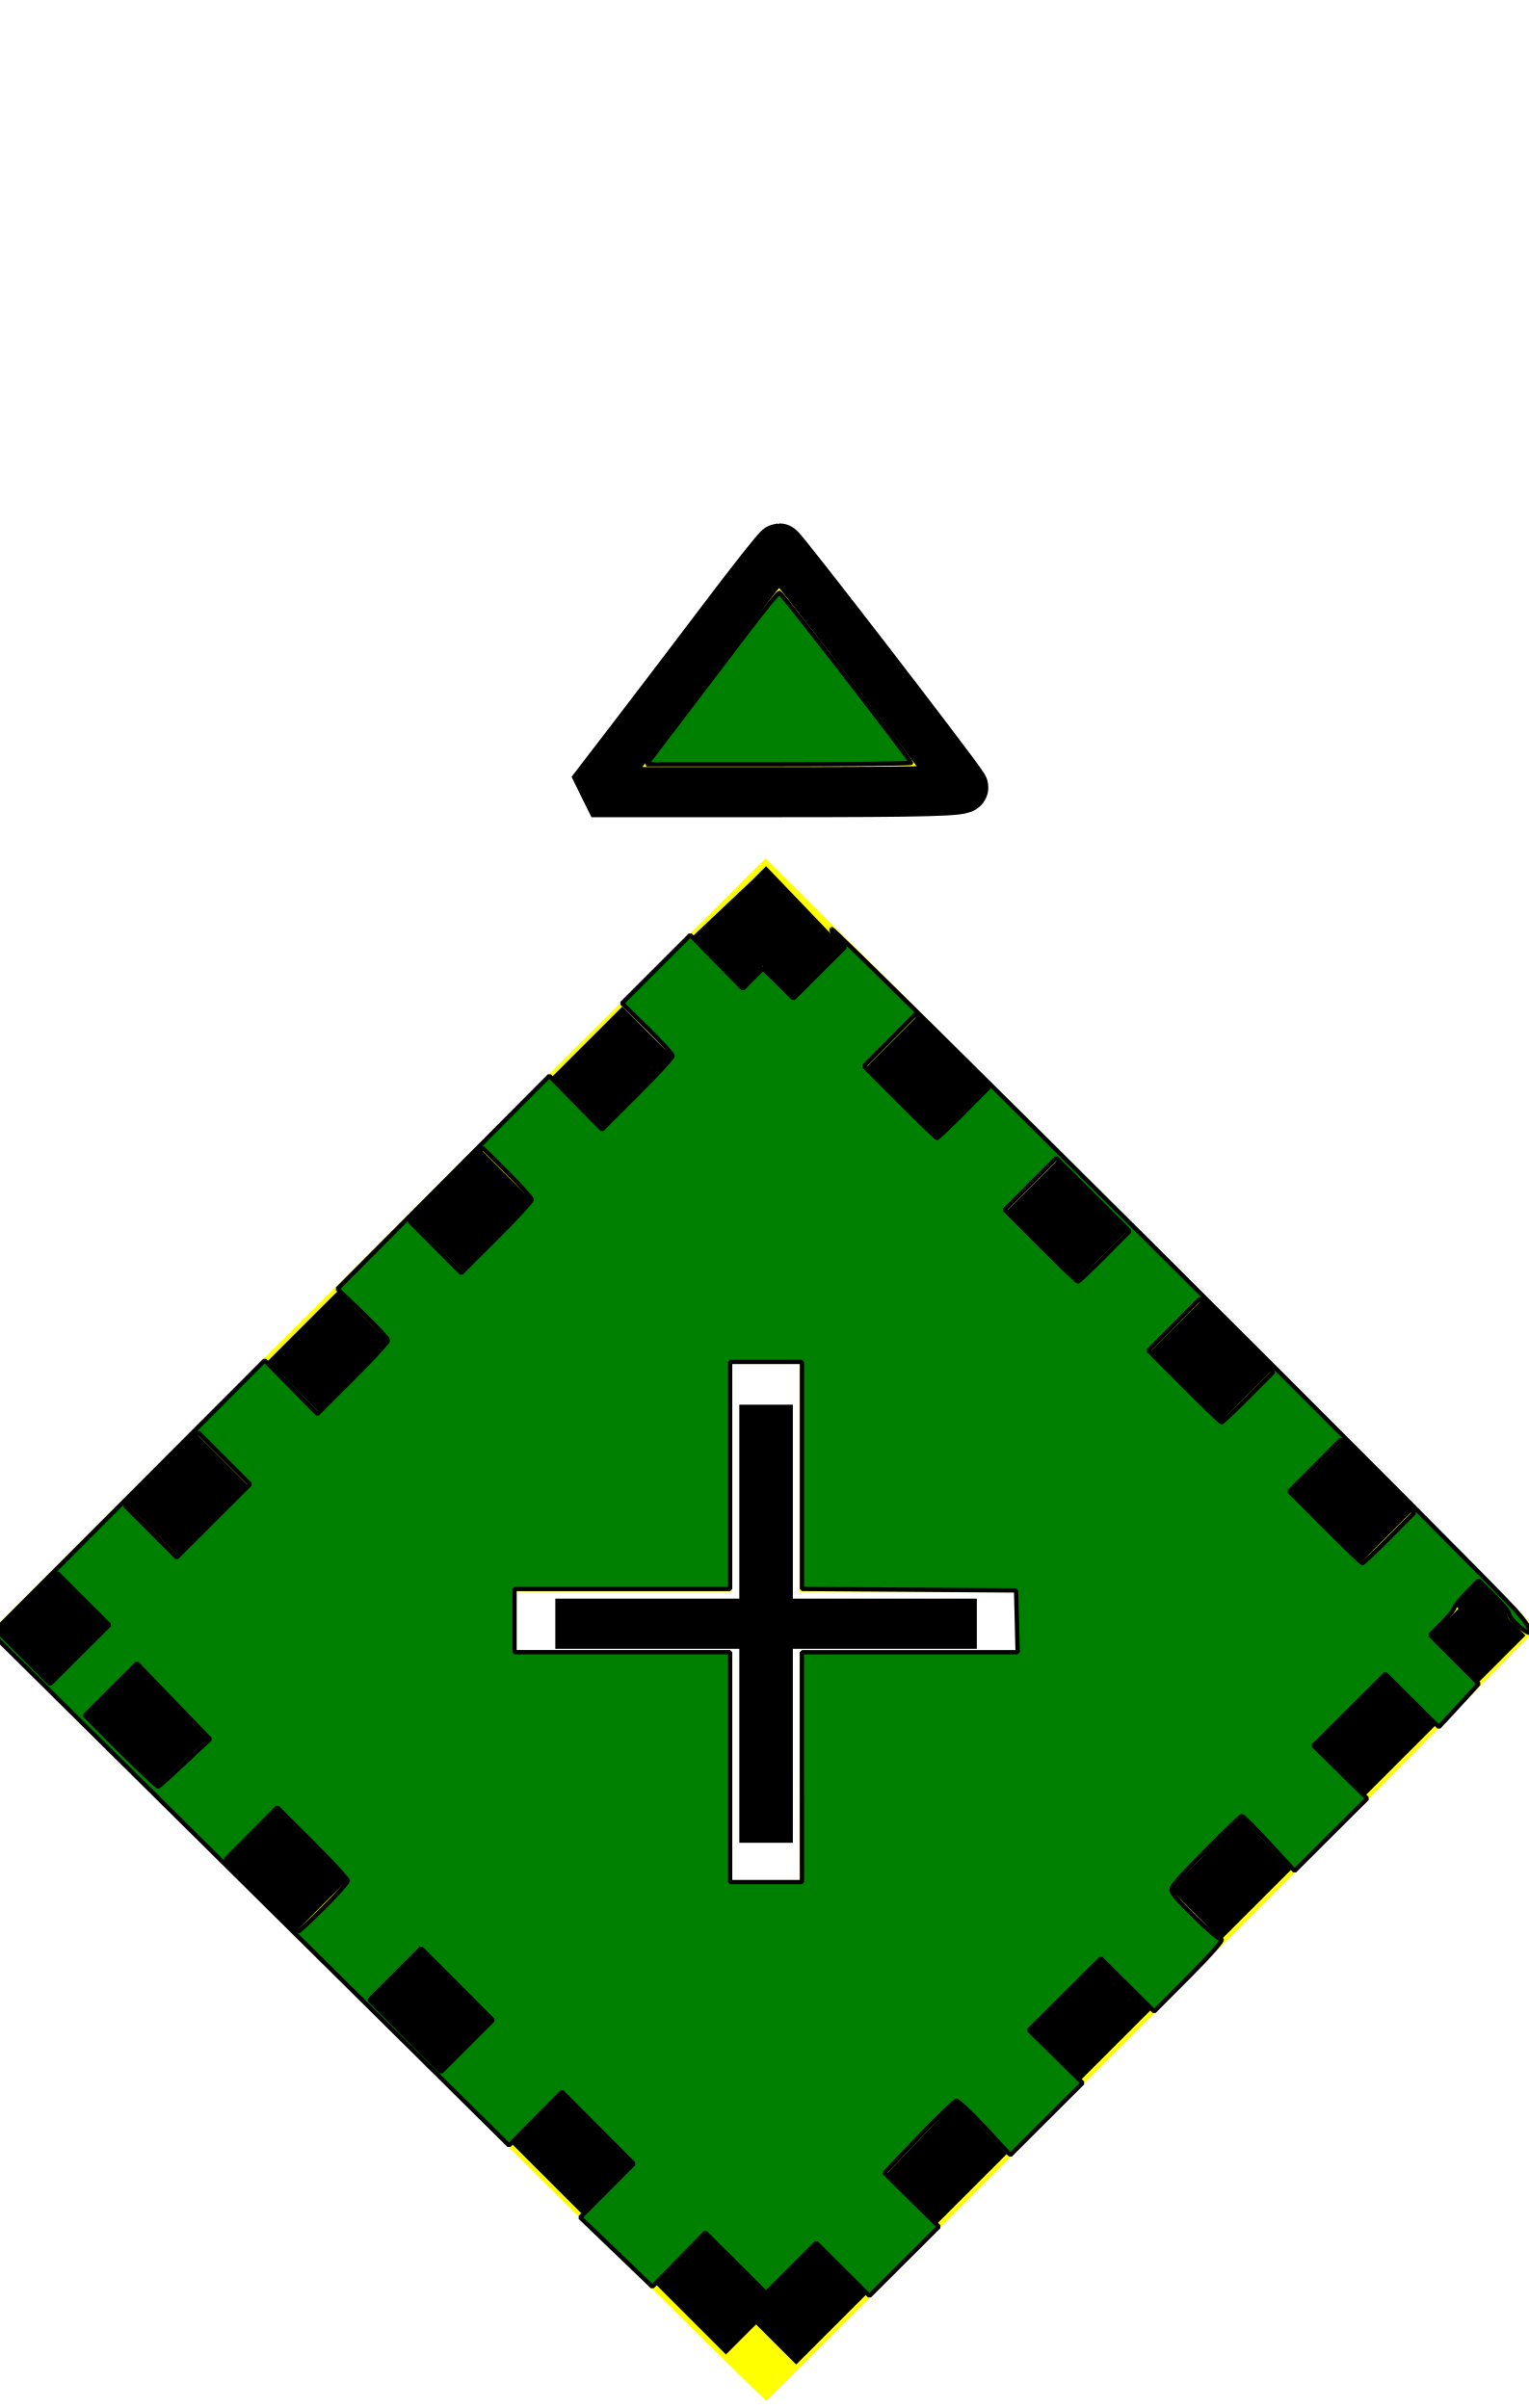
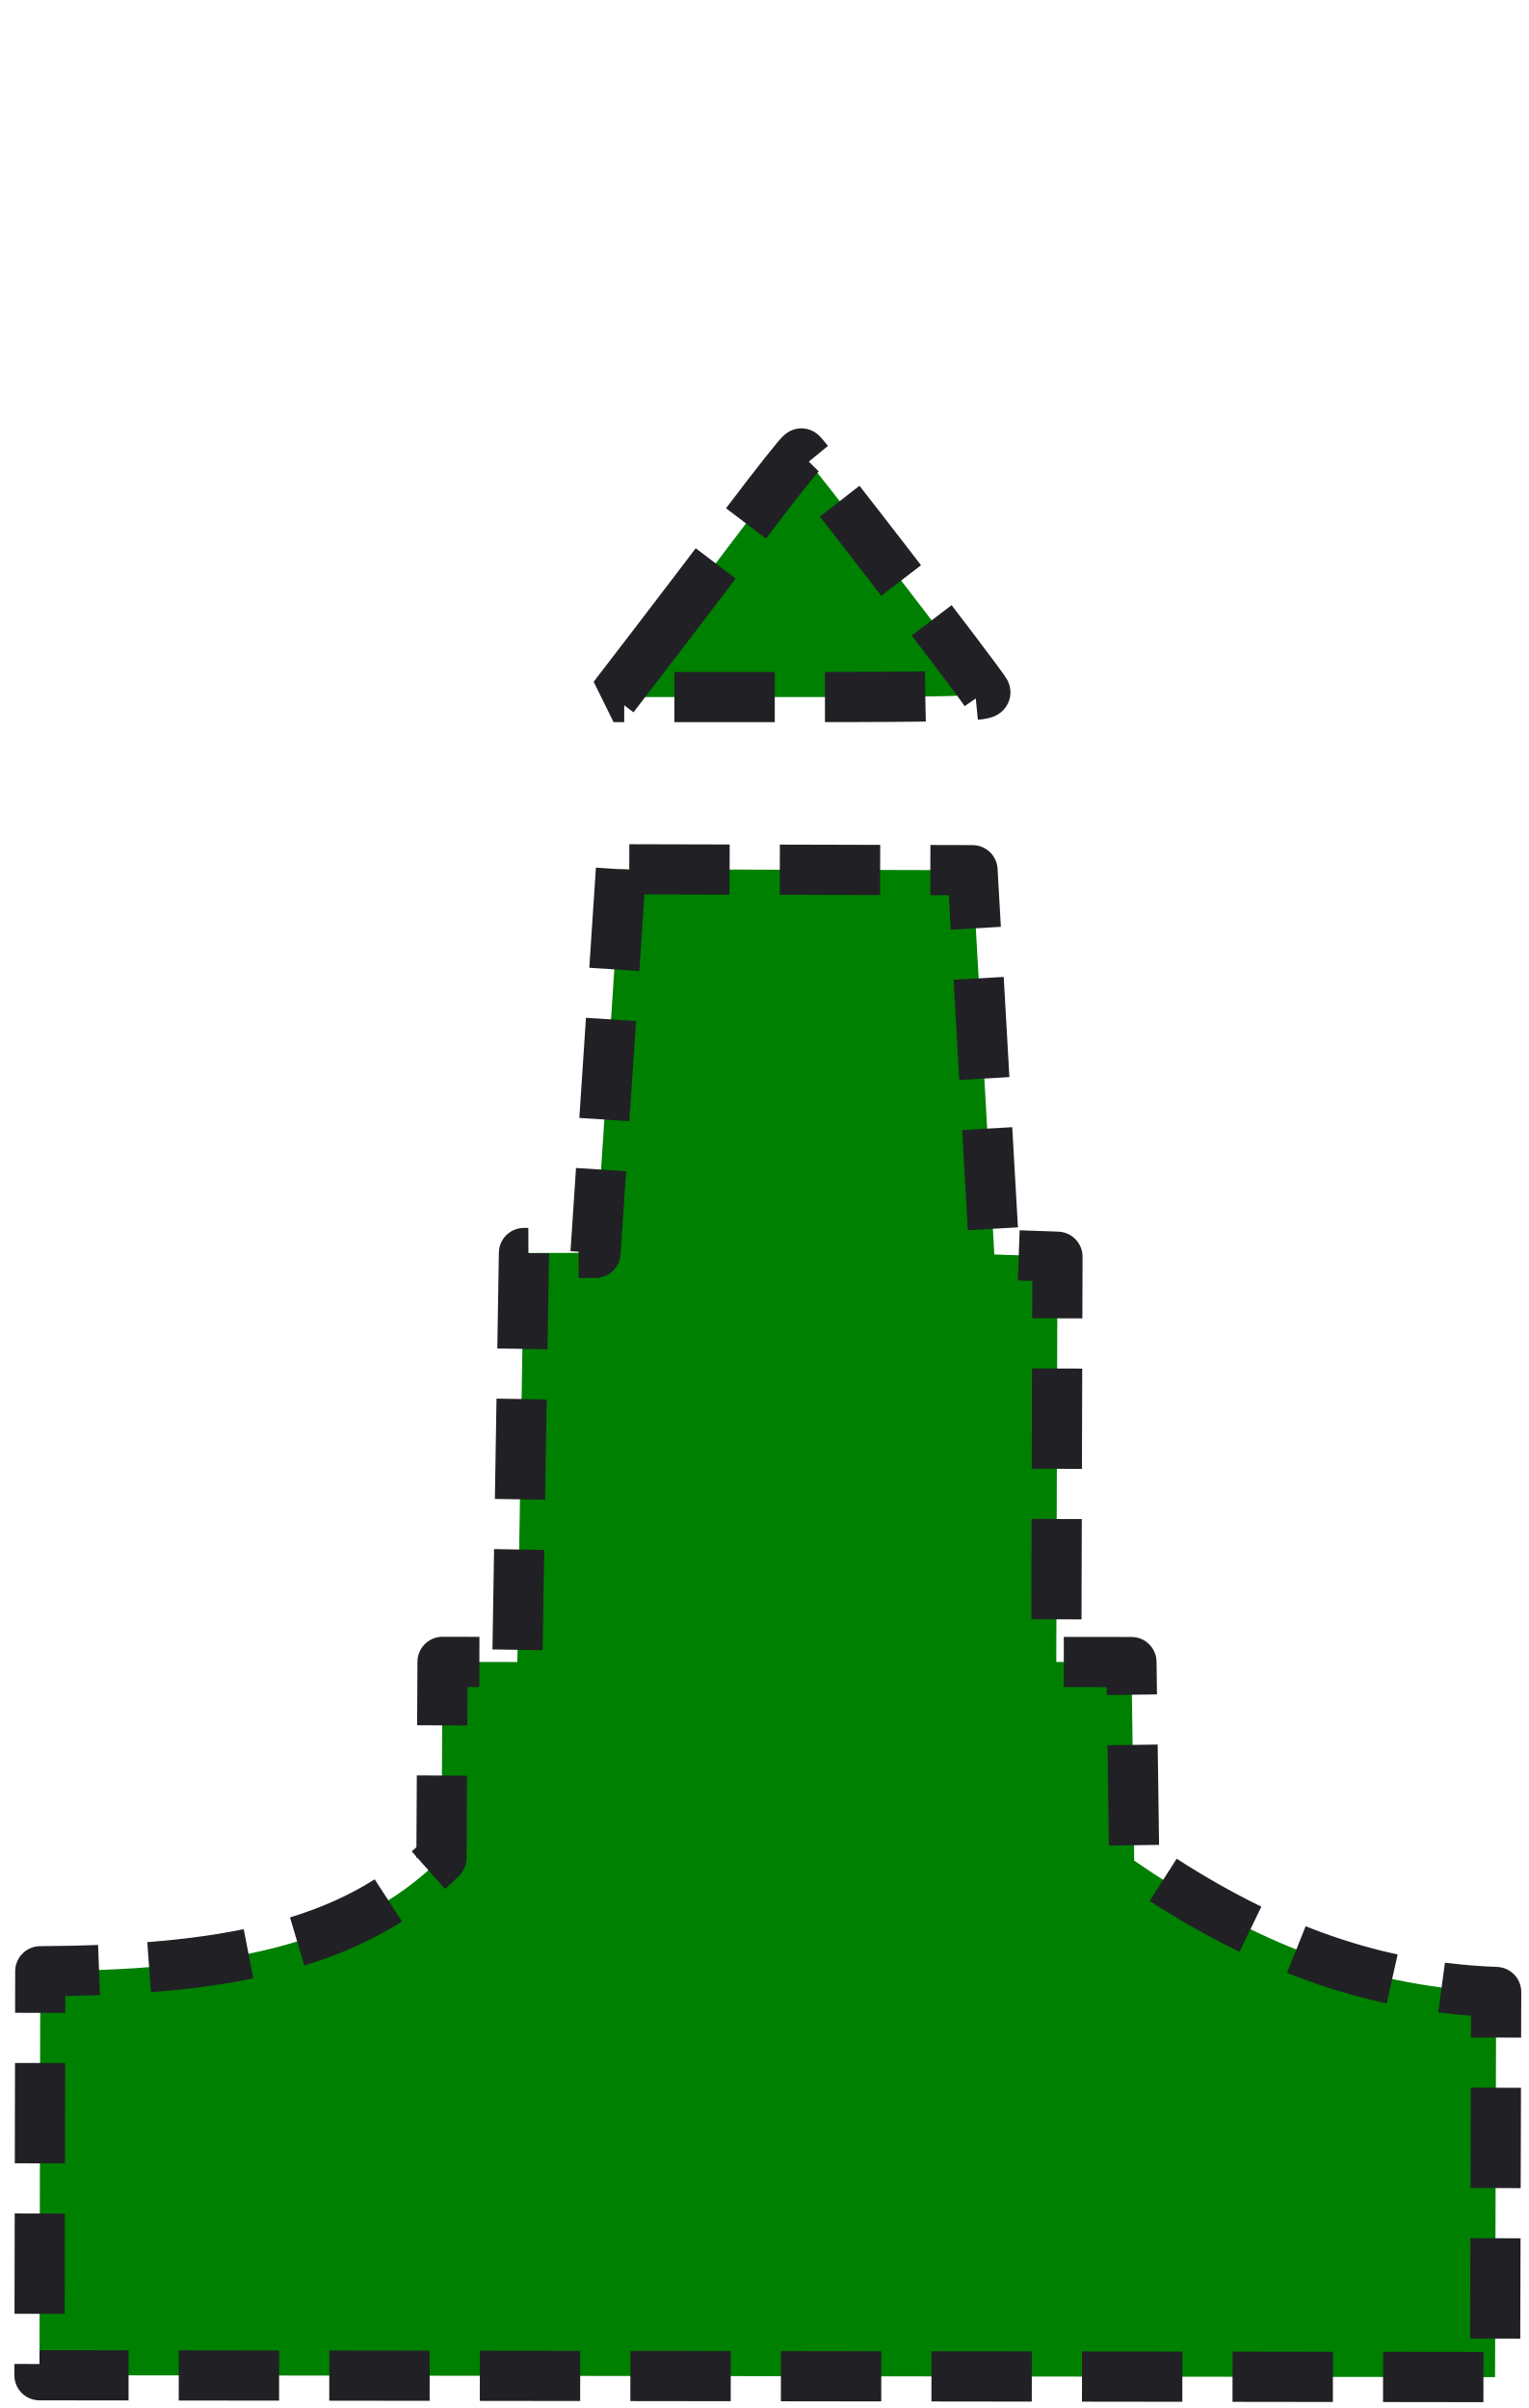
- <svg xmlns="http://www.w3.org/2000/svg" version="1.1" x="0px" y="0px" width="45.7px" height="72px" viewBox="0 0 45.7 72" enable-background="new 0 0 45.7 72" xml:space="preserve" id="svg7803">
-   <defs id="defs7807">
+ <svg xmlns="http://www.w3.org/2000/svg" version="1.1" x="0px" y="0px" width="45.7px" height="72px" viewBox="0 0 45.7 72" enable-background="new 0 0 45.7 72" xml:space="preserve" id="svg16">
+   <defs id="defs20">
	
	
</defs>
-   <g id="layer15">
-     <path style="fill:#ffff00;stroke-width:0;stroke-linejoin:bevel" d="M 11.256,60.294 -0.323,48.812 11.282,37.236 22.886,25.661 34.415,37.153 c 6.341,6.321 11.518,11.522 11.504,11.558 -0.044,0.114 -22.953,23.072 -23.019,23.069 -0.035,-0.002 -5.274,-5.17 -11.643,-11.486 z M 23.893,52.812 V 49.399 h 3.222 3.222 v -0.903 -0.903 h -3.222 -3.222 v -3.413 -3.413 h -1.007 -1.007 v 3.413 3.413 h -3.222 -3.222 v 0.903 0.903 h 3.222 3.222 v 3.413 3.413 h 1.007 1.007 z" id="path20380" />
-     <path style="fill:#008000;stroke:#000000;stroke-width:0.129;stroke-linejoin:bevel" d="m 20.424,21.414 c 0.604,-0.792 1.485,-1.95 1.957,-2.574 0.473,-0.624 0.886,-1.126 0.92,-1.116 0.07,0.021 3.935,5.014 3.935,5.084 0,0.025 -1.78,0.046 -3.955,0.046 h -3.955 z" id="path813" />
-   </g>
-   <g id="layer14">
-     <g id="Layer_2">
-       <g id="g7791">
-         <path d="M22.9,25.9C22.9,25.9,22.8,25.9,22.9,25.9L22.9,25.9c-0.1,0.1-0.2,0.2-0.2,0.2l0,0c0,0,0,0,0,0l0,0c0,0,0,0,0,0l0,0    c0,0,0,0,0,0l0,0c0,0,0,0,0,0l0,0c0,0,0,0,0,0l0,0c0,0,0,0,0,0l0,0c0,0,0,0,0,0l0,0c0,0,0,0,0,0l0,0c0,0,0,0,0,0l0,0c0,0,0,0,0,0    l0,0c0,0,0,0,0,0l0,0c0,0,0,0,0,0l0,0c0,0,0,0,0,0l0,0c0,0,0,0,0,0l0,0c0,0,0,0,0,0l0,0c0,0,0,0,0,0l0,0c0,0,0,0,0,0l0,0    c0,0,0,0,0,0l0,0c0,0,0,0,0,0l0,0c0,0,0,0,0,0l0,0c0,0,0,0,0,0l0,0c0,0,0,0,0,0l0,0c0,0,0,0,0,0l0,0c0,0,0,0,0,0l0,0c0,0,0,0,0,0    l0,0c0,0,0,0,0,0l0,0c0,0,0,0,0,0l0,0c0,0,0,0,0,0l0,0c0,0,0,0,0,0l0,0c0,0,0,0,0,0l0,0c0,0,0,0,0,0l0,0c0,0,0,0,0,0l0,0    c0,0,0,0,0,0l0,0c0,0,0,0,0,0l0,0c0,0,0,0,0,0l0,0c0,0,0,0,0,0l0,0c0,0,0,0,0,0l0,0c0,0,0,0,0,0l0,0c0,0,0,0,0,0l0,0c0,0,0,0,0,0    l0,0c0,0,0,0,0,0l0,0c0,0,0,0,0,0l0,0c0,0,0,0,0,0l0,0c0,0,0,0,0,0l0,0c0,0,0,0,0,0l0,0c0,0,0,0,0,0l0,0c0,0,0,0,0,0l0,0    c0,0,0,0,0,0l0,0c0,0,0,0,0,0l0,0c0,0,0,0,0,0l0,0c0,0,0,0,0,0l0,0c0,0,0,0,0,0l0,0c0,0,0,0,0,0l0,0c0,0,0,0,0,0l0,0c0,0,0,0,0,0    l0,0c0,0,0,0,0,0l0,0c0,0,0,0,0,0l0,0c0,0,0,0,0,0l0,0c0,0,0,0,0,0l0,0c0,0,0,0,0,0l0,0c0,0,0,0,0,0l0,0c0,0,0,0,0,0l0,0    c0,0,0,0,0,0l0,0c0,0,0,0,0,0l0,0c0,0,0,0,0,0l0,0c0,0,0,0,0,0l0,0c0,0,0,0,0,0l0,0c0,0,0,0,0,0l0,0l0,0l0,0c0,0,0,0,0,0l0,0    c0,0,0,0,0,0l-0.1,0.1l0,0l0,0c0,0,0,0,0,0l-0.1,0.1c0,0,0,0,0,0l0,0l0,0L20.7,28l1.5,1.5l0.6-0.6l0.9,0.9l1.5-1.5L22.9,25.9    L22.9,25.9z M18.6,30.1l-0.4,0.4c0,0,0,0,0,0l0,0c0,0,0,0,0,0l0,0c0,0,0,0,0,0l0,0c0,0,0,0,0,0l0,0c-0.6,0.6-1.7,1.7-1.7,1.7    l1.5,1.5l2.1-2.1L18.6,30.1L18.6,30.1z M14.4,34.4c0,0-0.7,0.7-1.3,1.3l0,0c0,0,0,0,0,0l0,0c0,0,0,0,0,0l0,0c0,0,0,0,0,0l0,0    c0,0,0,0,0,0l-0.8,0.8l1.5,1.5l2.1-2.1L14.4,34.4L14.4,34.4z M10.1,38.6l-1.3,1.3c0,0,0,0,0,0l0,0c0,0,0,0,0,0l0,0c0,0,0,0,0,0    l0,0C8.4,40.3,8,40.7,8,40.7l1.5,1.5l2.1-2.1L10.1,38.6L10.1,38.6z M5.9,42.9L3.8,45l1.5,1.5l2.1-2.1L5.9,42.9L5.9,42.9z     M1.7,47.1c0,0-0.1,0.1-0.1,0.1l0,0L0,48.8l0,0l0,0l0,0l0,0l0,0l0,0l0,0l0,0l0,0l0,0l0,0l0,0l0,0l0,0l1.5,1.5l1.7-1.7L1.7,47.1    L1.7,47.1z M4.1,49.8l-1.5,1.5l2.1,2.1L6.2,52L4.1,49.8L4.1,49.8z M8.3,54.1l-1.5,1.5l2.1,2.1l1.5-1.5L8.3,54.1L8.3,54.1z     M12.6,58.3l-1.5,1.5l2.1,2.1l1.5-1.5L12.6,58.3L12.6,58.3z M16.8,62.6l-1.5,1.5l2.1,2.1l1.5-1.5L16.8,62.6L16.8,62.6z M21.1,66.8    l-1.5,1.5l2.1,2.1l0.9-0.9l1.2,1.2l2.1-2.1l-1.5-1.5l-1.5,1.5L21.1,66.8L21.1,66.8z M28.6,62.8L26.5,65l1.5,1.5l2.1-2.1L28.6,62.8    L28.6,62.8z M32.9,58.6l-2.1,2.1l1.5,1.5l2.1-2.1L32.9,58.6L32.9,58.6z M37.1,54.3L35,56.5l1.5,1.5l2.1-2.1L37.1,54.3L37.1,54.3z     M41.4,50.1l-2.1,2.1l1.5,1.5l2.1-2.1L41.4,50.1L41.4,50.1z M44.2,47.3l0.1,0.1l0,0L44.2,47.3L43.5,48l0.1,0.1l-0.8,0.8l1.4,1.4    l0.8-0.8l0,0l-0.8,0.8l0.8-0.8l0,0l0,0l0,0l0,0l0.1-0.1l0,0l0.1-0.1l0,0l0.1-0.1l0,0l0.1-0.1l0,0l0.1-0.1l0,0l0.1-0.1l0,0l0,0l0,0    l0,0l0,0l0,0l0,0l0,0l0,0l0,0l0,0l0,0l0,0l0,0l0,0l0,0l0,0l0,0l-0.1-0.1l0,0l-0.2-0.2l0,0l-0.2-0.2l0,0L45,48.1l0,0l-0.3-0.3l0,0    l-0.2-0.2l0,0l-0.2-0.2l0,0l-0.1-0.1l0,0l0,0L44.2,47.3L44.2,47.3z M44.4,47.4L44.4,47.4L44.4,47.4L44.4,47.4L44.4,47.4z     M44.4,47.4l0.2,0.2l0,0L44.4,47.4L44.4,47.4z M44.6,47.6l0.2,0.2l0,0L44.6,47.6L44.6,47.6z M44.8,47.8l0.3,0.3l0,0L44.8,47.8    L44.8,47.8z M45,48.1l0.3,0.3l0,0L45,48.1L45,48.1z M45.3,48.3l0.2,0.2l0,0L45.3,48.3L45.3,48.3z M45.5,48.6l0.2,0.2l0,0    L45.5,48.6L45.5,48.6z M45.7,48.7L45.7,48.7L45.7,48.7L45.7,48.7L45.7,48.7z M45.7,48.8L45.7,48.8L45.7,48.8L45.7,48.8L45.7,48.8z     M45.7,48.8L45.7,48.8L45.7,48.8L45.7,48.8L45.7,48.8z M45.6,48.9L45.5,49l0,0L45.6,48.9L45.6,48.9z M45.5,49l-0.1,0.1l0,0    L45.5,49L45.5,49z M45.4,49.1l-0.1,0.1l0,0L45.4,49.1L45.4,49.1z M45.2,49.3l-0.1,0.1l0,0L45.2,49.3L45.2,49.3z M45.1,49.4    L45.1,49.4L45.1,49.4L45.1,49.4L45.1,49.4z M45,49.5L45,49.5L45,49.5L45,49.5L45,49.5z M40.1,43.1l-1.5,1.5l2.1,2.1l1.5-1.5    c0,0-0.2-0.2-0.4-0.4l0,0c0,0,0,0,0,0l0,0c0,0,0,0,0,0l0,0c0,0,0,0,0,0l0,0c0,0,0,0,0,0l0,0c0,0,0,0,0,0L40.1,43.1L40.1,43.1z     M35.9,38.9l-1.5,1.5l2.1,2.1L38,41l-1.2-1.2c0,0,0,0,0,0l0,0c0,0,0,0,0,0l0,0c0,0,0,0,0,0l0,0c0,0,0,0,0,0l0,0c0,0,0,0,0,0l0,0    C36.3,39.3,35.9,38.9,35.9,38.9L35.9,38.9z M31.6,34.7l-1.5,1.5l2.1,2.1l1.5-1.5L31.6,34.7L31.6,34.7z M27.4,30.4l-1.5,1.5L28,34    l1.5-1.5L27.4,30.4L27.4,30.4z" id="path7789" />
-       </g>
-       <g id="g7795">
-         <path d="M23.7,42v5.8h5.5v1.5h-5.5v5.8h-1.6v-5.8h-5.5v-1.5h5.5V42H23.7z" id="path7793" />
-       </g>
-     </g>
-     <path style="fill:#ffff00;stroke:#000000;stroke-width:1.5;stroke-linejoin:bevel;stroke-dasharray:none;stroke-opacity:1" d="m 18.915,22.075 c 0.679,-0.885 1.925,-2.523 2.768,-3.639 0.844,-1.116 1.569,-2.032 1.612,-2.035 0.068,-0.005 5.252,6.723 5.496,7.132 0.072,0.121 -1.063,0.152 -5.51,0.152 h -5.601 z" id="path5684" />
-     <path style="fill:#008000;stroke:#000000;stroke-width:0.129;stroke-linejoin:bevel" d="m 25.195,67.855 -0.794,-0.794 -0.751,0.751 -0.751,0.751 -0.907,-0.904 -0.907,-0.904 -0.793,0.809 -0.793,0.809 -1.078,-1.036 -1.078,-1.036 0.799,-0.802 0.799,-0.802 -1.072,-1.076 -1.072,-1.076 -0.791,0.802 -0.791,0.802 -7.726,-7.651 -7.726,-7.651 4.075,-4.086 4.075,-4.086 0.787,0.802 0.787,0.802 1.056,-1.053 c 0.581,-0.579 1.056,-1.095 1.056,-1.146 0,-0.051 -0.34,-0.419 -0.756,-0.818 l -0.756,-0.725 3.167,-3.184 3.167,-3.184 0.787,0.802 0.787,0.802 1.056,-1.053 c 0.581,-0.579 1.056,-1.095 1.056,-1.147 0,-0.051 -0.341,-0.427 -0.757,-0.834 l -0.757,-0.741 1.02,-1.02 1.02,-1.02 0.786,0.802 0.786,0.802 0.302,-0.302 0.302,-0.302 0.454,0.448 0.454,0.448 0.771,-0.768 0.771,-0.768 -0.229,-0.239 c -0.126,-0.131 -0.201,-0.266 -0.167,-0.3 0.061,-0.061 19.434,19.242 20.43,20.355 0.289,0.323 0.49,0.62 0.457,0.673 -0.065,0.105 -0.641,-0.399 -0.641,-0.562 0,-0.051 -0.204,-0.295 -0.454,-0.542 l -0.454,-0.449 -0.362,0.369 c -0.199,0.203 -0.362,0.405 -0.362,0.448 0,0.044 -0.163,0.246 -0.362,0.449 l -0.362,0.369 0.724,0.728 0.724,0.728 -0.253,0.281 c -0.139,0.155 -0.407,0.446 -0.595,0.647 l -0.342,0.366 -0.798,-0.794 -0.798,-0.794 -1.076,1.072 -1.076,1.072 0.802,0.791 0.802,0.791 -1.084,1.081 -1.084,1.081 -0.754,-0.82 c -0.415,-0.451 -0.784,-0.82 -0.82,-0.82 -0.08,0 -1.85,1.786 -2.042,2.06 -0.13,0.185 -0.111,0.215 0.584,0.913 0.395,0.397 0.776,0.722 0.847,0.722 0.071,0 -0.353,0.483 -0.942,1.074 l -1.071,1.074 -0.796,-0.793 -0.796,-0.793 -1.076,1.072 -1.076,1.072 0.802,0.791 0.802,0.791 -1.079,1.077 -1.079,1.077 -0.757,-0.816 c -0.416,-0.449 -0.803,-0.811 -0.859,-0.805 -0.056,0.006 -0.562,0.493 -1.126,1.084 l -1.024,1.074 0.814,0.803 0.814,0.803 -1.037,1.034 -1.037,1.034 z m -11.534,-8.528 -1.072,-1.075 -0.773,0.773 -0.773,0.773 1.072,1.075 1.072,1.075 0.773,-0.773 0.773,-0.773 z M 9.686,57.031 c 0.391,-0.389 0.711,-0.747 0.711,-0.796 0,-0.049 -0.474,-0.562 -1.054,-1.141 L 8.288,54.042 7.518,54.816 6.748,55.59 7.819,56.664 c 0.589,0.591 1.09,1.074 1.114,1.074 0.023,0 0.362,-0.318 0.753,-0.707 z M 23.971,52.84 v -3.437 h 3.225 3.225 l -0.024,-0.924 -0.024,-0.924 -3.2,-0.023 -3.2,-0.023 v -3.393 -3.393 h -1.074 -1.074 v 3.394 3.394 h -3.222 -3.222 v 0.945 0.945 h 3.222 3.222 v 3.437 3.437 h 1.074 1.074 z M 5.532,52.699 6.277,52 5.185,50.868 4.094,49.735 3.315,50.514 2.536,51.293 3.609,52.368 c 0.59,0.591 1.096,1.065 1.125,1.053 0.029,-0.012 0.388,-0.336 0.798,-0.721 z m -3.04,-4.884 -0.774,-0.774 -0.879,0.879 -0.879,0.879 0.77,0.774 0.77,0.774 0.883,-0.88 0.883,-0.88 z m 39.03,-1.829 0.75,-0.753 -1.097,-1.094 -1.097,-1.094 -0.77,0.774 -0.77,0.774 1.071,1.074 c 0.589,0.591 1.092,1.074 1.117,1.074 0.025,0 0.383,-0.339 0.796,-0.753 z M 6.702,43.605 5.928,42.832 l -1.094,1.094 -1.094,1.094 0.771,0.774 0.771,0.774 1.097,-1.095 1.097,-1.095 z m 30.61,-1.829 0.75,-0.753 -1.097,-1.094 -1.097,-1.094 -0.77,0.774 -0.77,0.774 1.071,1.074 c 0.589,0.591 1.092,1.074 1.117,1.074 0.025,0 0.383,-0.339 0.796,-0.753 z m -4.296,-4.21 0.75,-0.753 -1.097,-1.094 -1.097,-1.094 -0.77,0.774 -0.77,0.774 1.071,1.074 c 0.589,0.591 1.092,1.074 1.117,1.074 0.025,0 0.383,-0.339 0.796,-0.753 z M 15.895,35.871 c 0,-0.049 -0.329,-0.416 -0.731,-0.816 l -0.731,-0.727 -1.094,1.094 -1.094,1.094 0.771,0.774 0.771,0.774 1.054,-1.051 c 0.58,-0.578 1.054,-1.092 1.054,-1.141 z m 12.911,-2.6 0.75,-0.753 -1.097,-1.094 -1.097,-1.094 -0.77,0.774 -0.77,0.774 1.071,1.074 c 0.589,0.591 1.092,1.074 1.117,1.074 0.025,0 0.383,-0.339 0.796,-0.753 z" id="path811" />
-     <path style="fill:#008000;stroke:#000000;stroke-width:0.129;stroke-linejoin:bevel" d="m 20.424,21.414 c 0.604,-0.792 1.485,-1.95 1.957,-2.574 0.473,-0.624 0.886,-1.126 0.92,-1.116 0.07,0.021 3.935,5.014 3.935,5.084 0,0.025 -1.78,0.046 -3.955,0.046 h -3.955 z" id="path815" />
-   </g>
+   <path style="fill:#008000;stroke:#212025;stroke-width:1.5;stroke-linejoin:bevel;stroke-dasharray:3,1.5;stroke-opacity:1;fill-opacity:1;stroke-dashoffset:0" d="m 19.576,19.232 c 0.679,-0.885 1.925,-2.523 2.768,-3.639 0.844,-1.116 1.569,-2.032 1.612,-2.035 0.068,-0.005 5.252,6.723 5.496,7.132 0.072,0.121 -1.063,0.152 -5.51,0.152 h -5.601 z" id="path5684" />
+   <path style="fill:#008000;fill-opacity:1;stroke:#212025;stroke-width:1.5;stroke-linejoin:round;stroke-dasharray:3,1.5;stroke-opacity:1;stroke-dashoffset:0" d="m 18.562,25.992 -0.76,11.468 -2.14,0.005 -0.197,12.23 -2.236,-0.005 -0.033,5.865 C 10.507,58.228 6.595,58.91 1.204,58.941 l -0.024,12.08 43.511,0.055 0.033,-11.515 C 40.481,59.407 37.064,57.804 33.904,55.634 l -0.082,-5.938 -2.247,-0.002 0.035,-12.118 -1.887,-0.067 -0.652,-11.49 z" id="path497" />
</svg>
